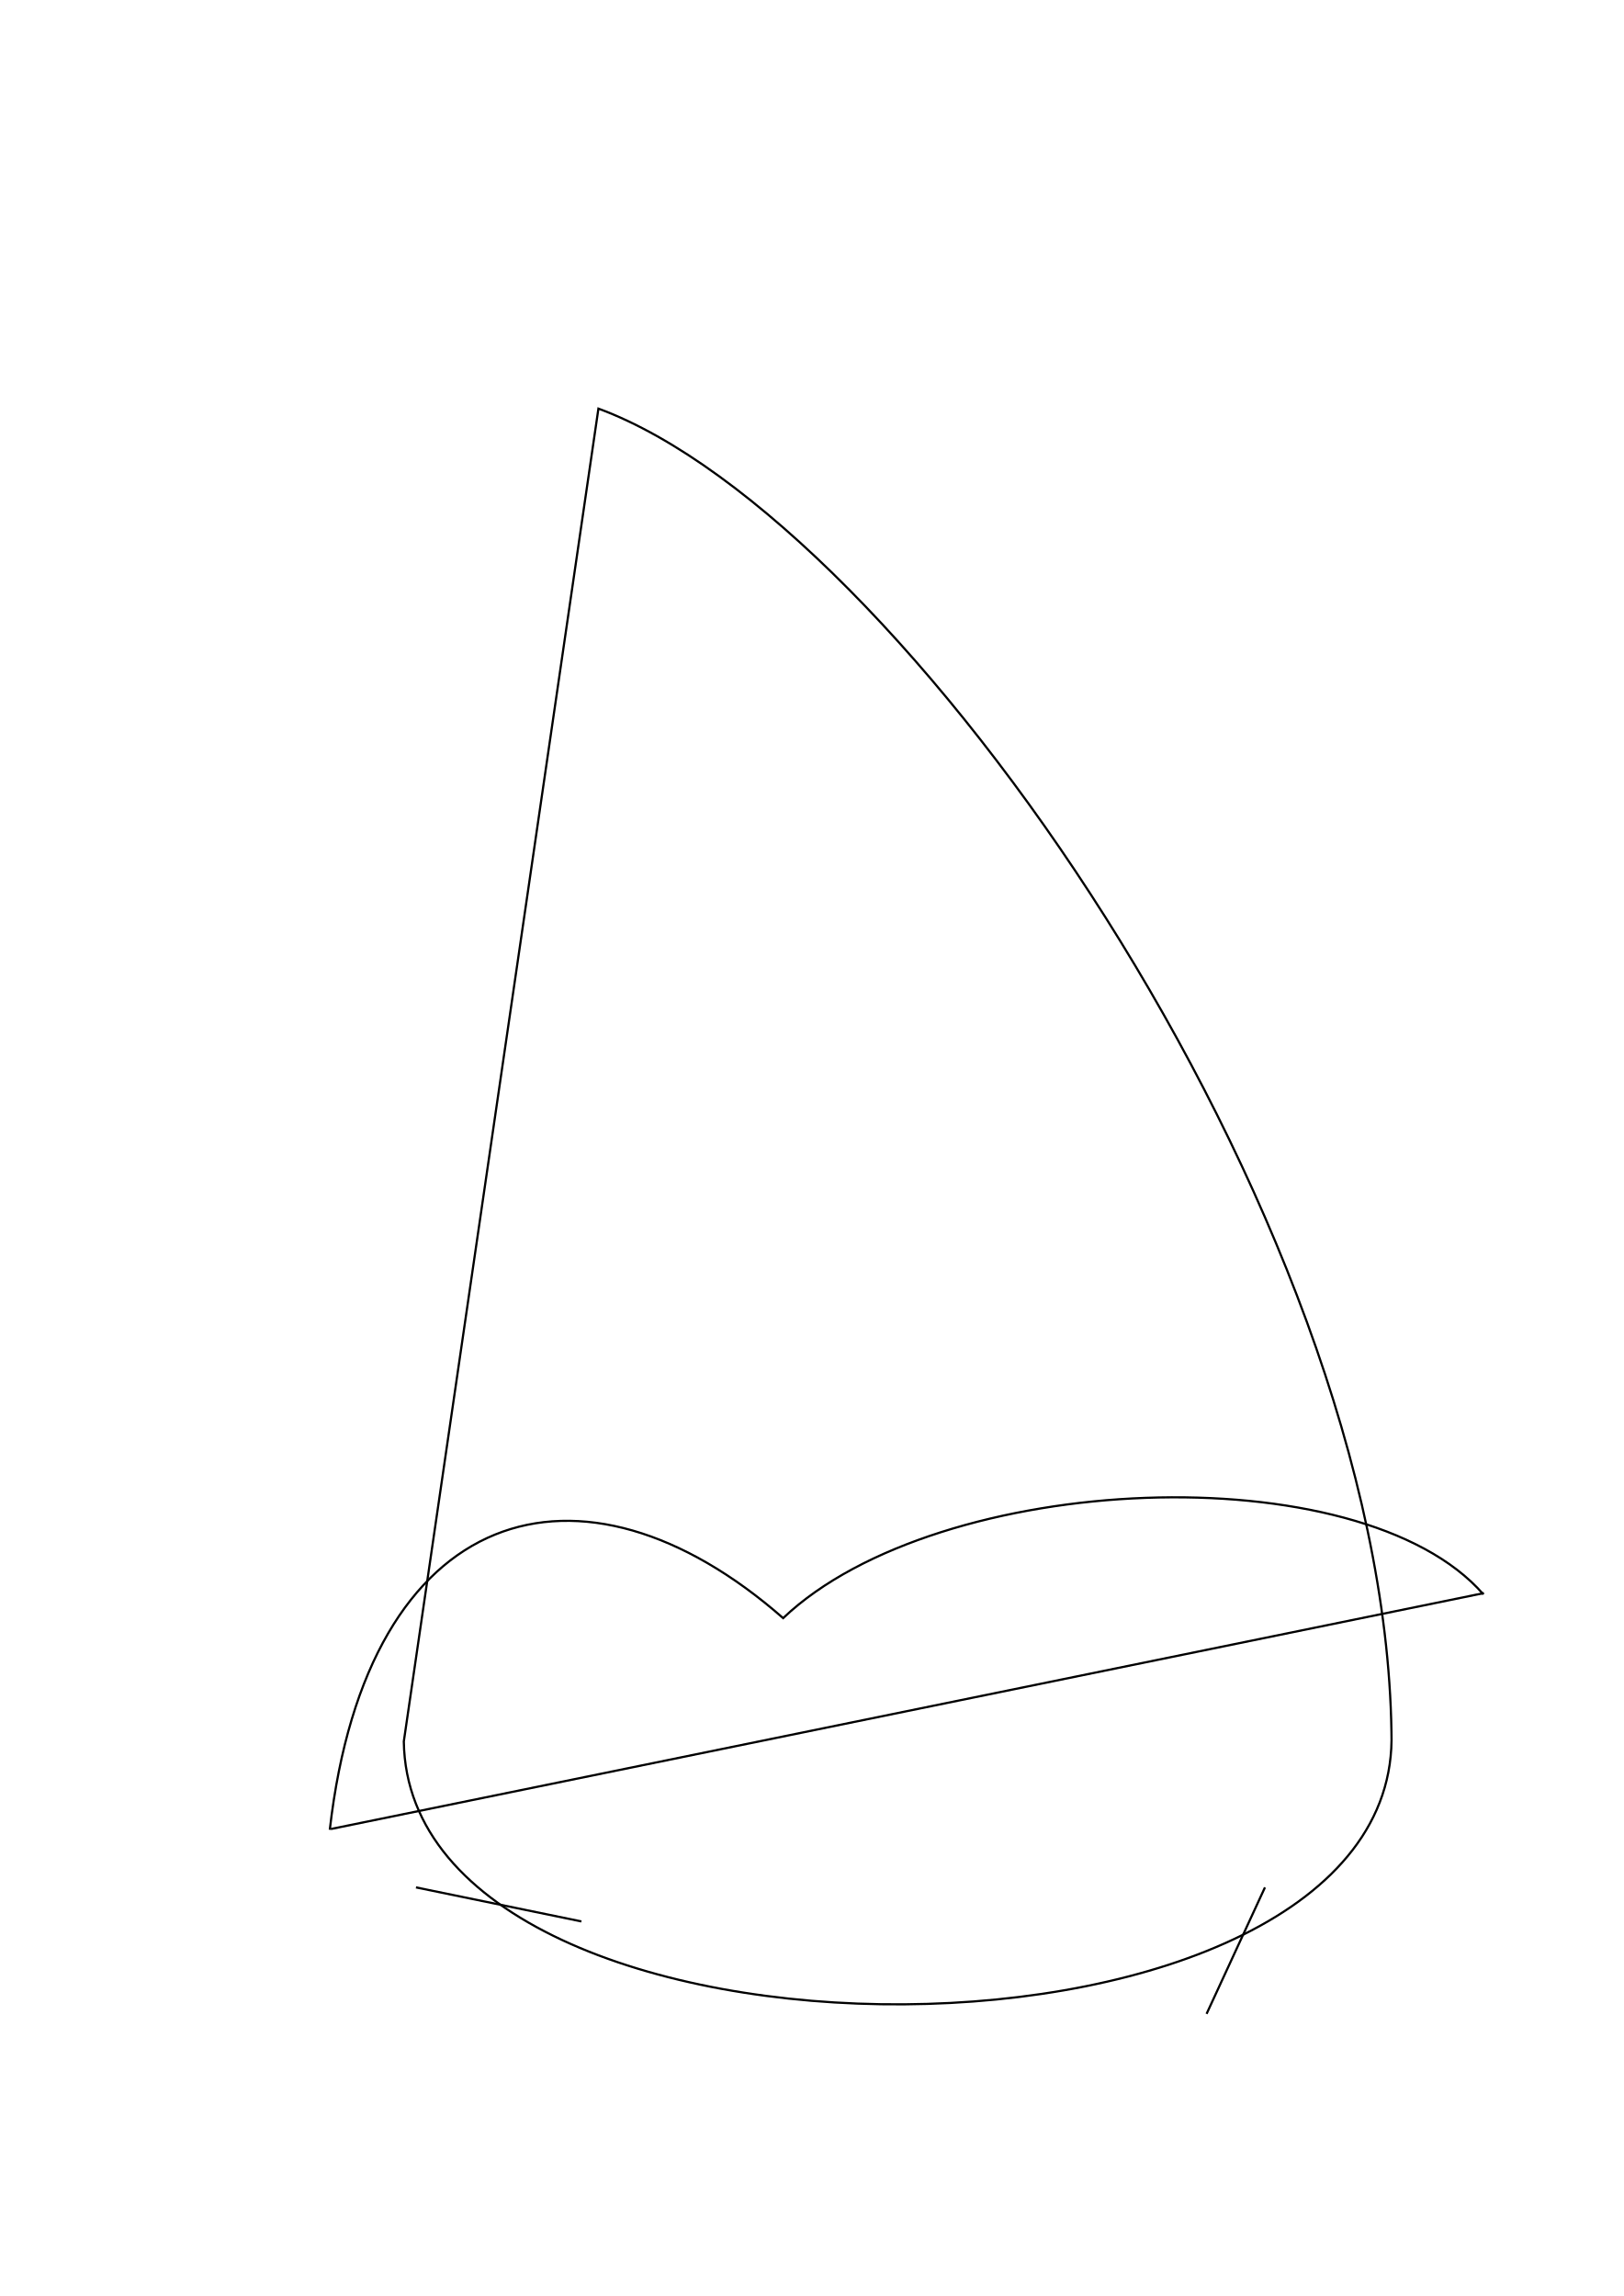
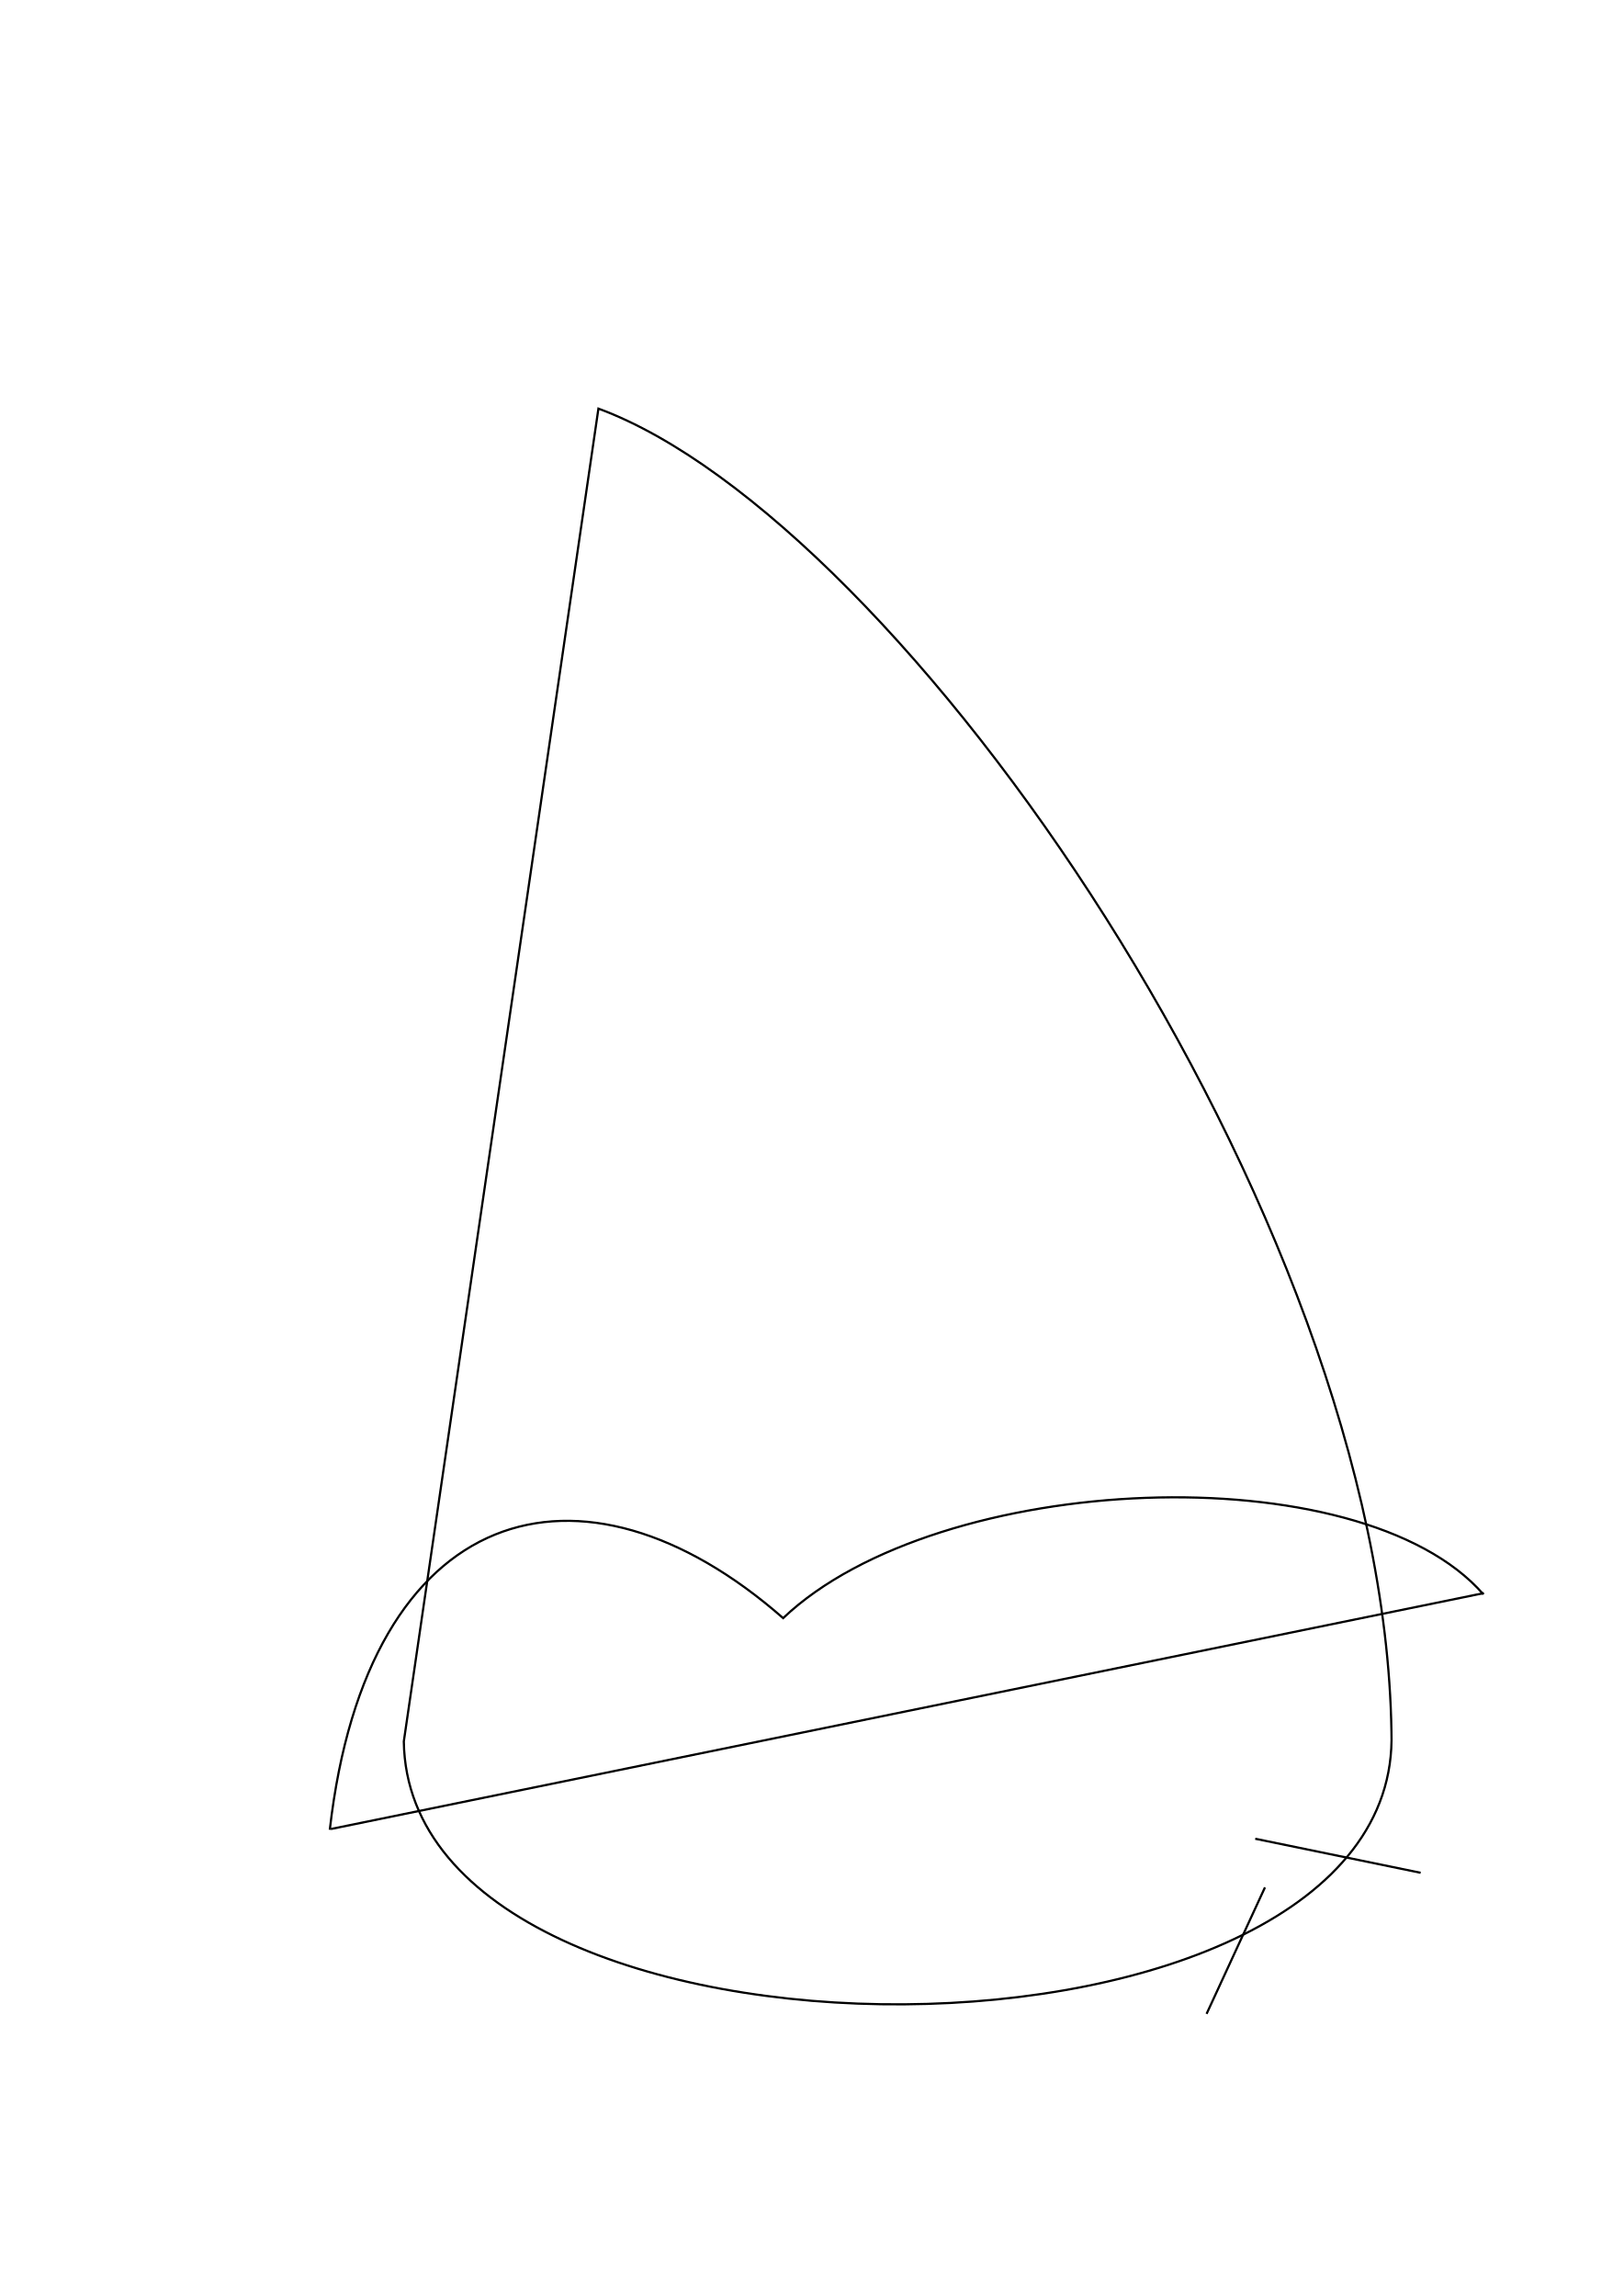
<svg xmlns="http://www.w3.org/2000/svg" width="210mm" height="297mm" viewBox="0 0 744.094 1052.362" id="svg2" version="1.1">
  <defs id="defs4" />
  <path id="obrys" d="m 637.66,793.731 c 5.434,164.906 -450.245,166.8 -452.605,4.459 L 274.238,187.285 c 138.833,51.23 359.838,368.681 363.422,606.446 z" style="fill:none;fill-rule:evenodd;stroke:#000000;stroke-width:1px;stroke-linecap:butt;stroke-linejoin:miter;stroke-opacity:1" />
  <path id="profil" d="m 679.794,730.768 c -56.302,-64.733 -249.565,-56.846 -320.906,10.887 -92.387,-80.987 -190.56,-53.394 -207.753,97.017" style="fill:none;fill-rule:evenodd;stroke:#000000;stroke-width:1px;stroke-linecap:butt;stroke-linejoin:miter;stroke-opacity:1;image-rendering:auto" />
  <path style="fill:none;fill-rule:evenodd;stroke:#000000;stroke-width:1px;stroke-linecap:butt;stroke-linejoin:miter;stroke-opacity:1" d="M 151.612,838.322 680.022,730.188" id="path3336" />
  <path style="fill:none;fill-rule:evenodd;stroke:#000000;stroke-width:1px;stroke-linecap:butt;stroke-linejoin:miter;stroke-opacity:1" d="m 579.691,865.077 -26.755,57.969" id="poczatek" />
-   <path style="fill:none;fill-rule:evenodd;stroke:#000000;stroke-width:1px;stroke-linecap:butt;stroke-linejoin:miter;stroke-opacity:1" d="M 266.435,880.684 190.629,865.077" id="koniec" />
+   <path style="fill:none;fill-rule:evenodd;stroke:#000000;stroke-width:1px;stroke-linecap:butt;stroke-linejoin:miter;stroke-opacity:1" d="M 651.038,858.389 575.232,842.782" id="koniec" />
</svg>
